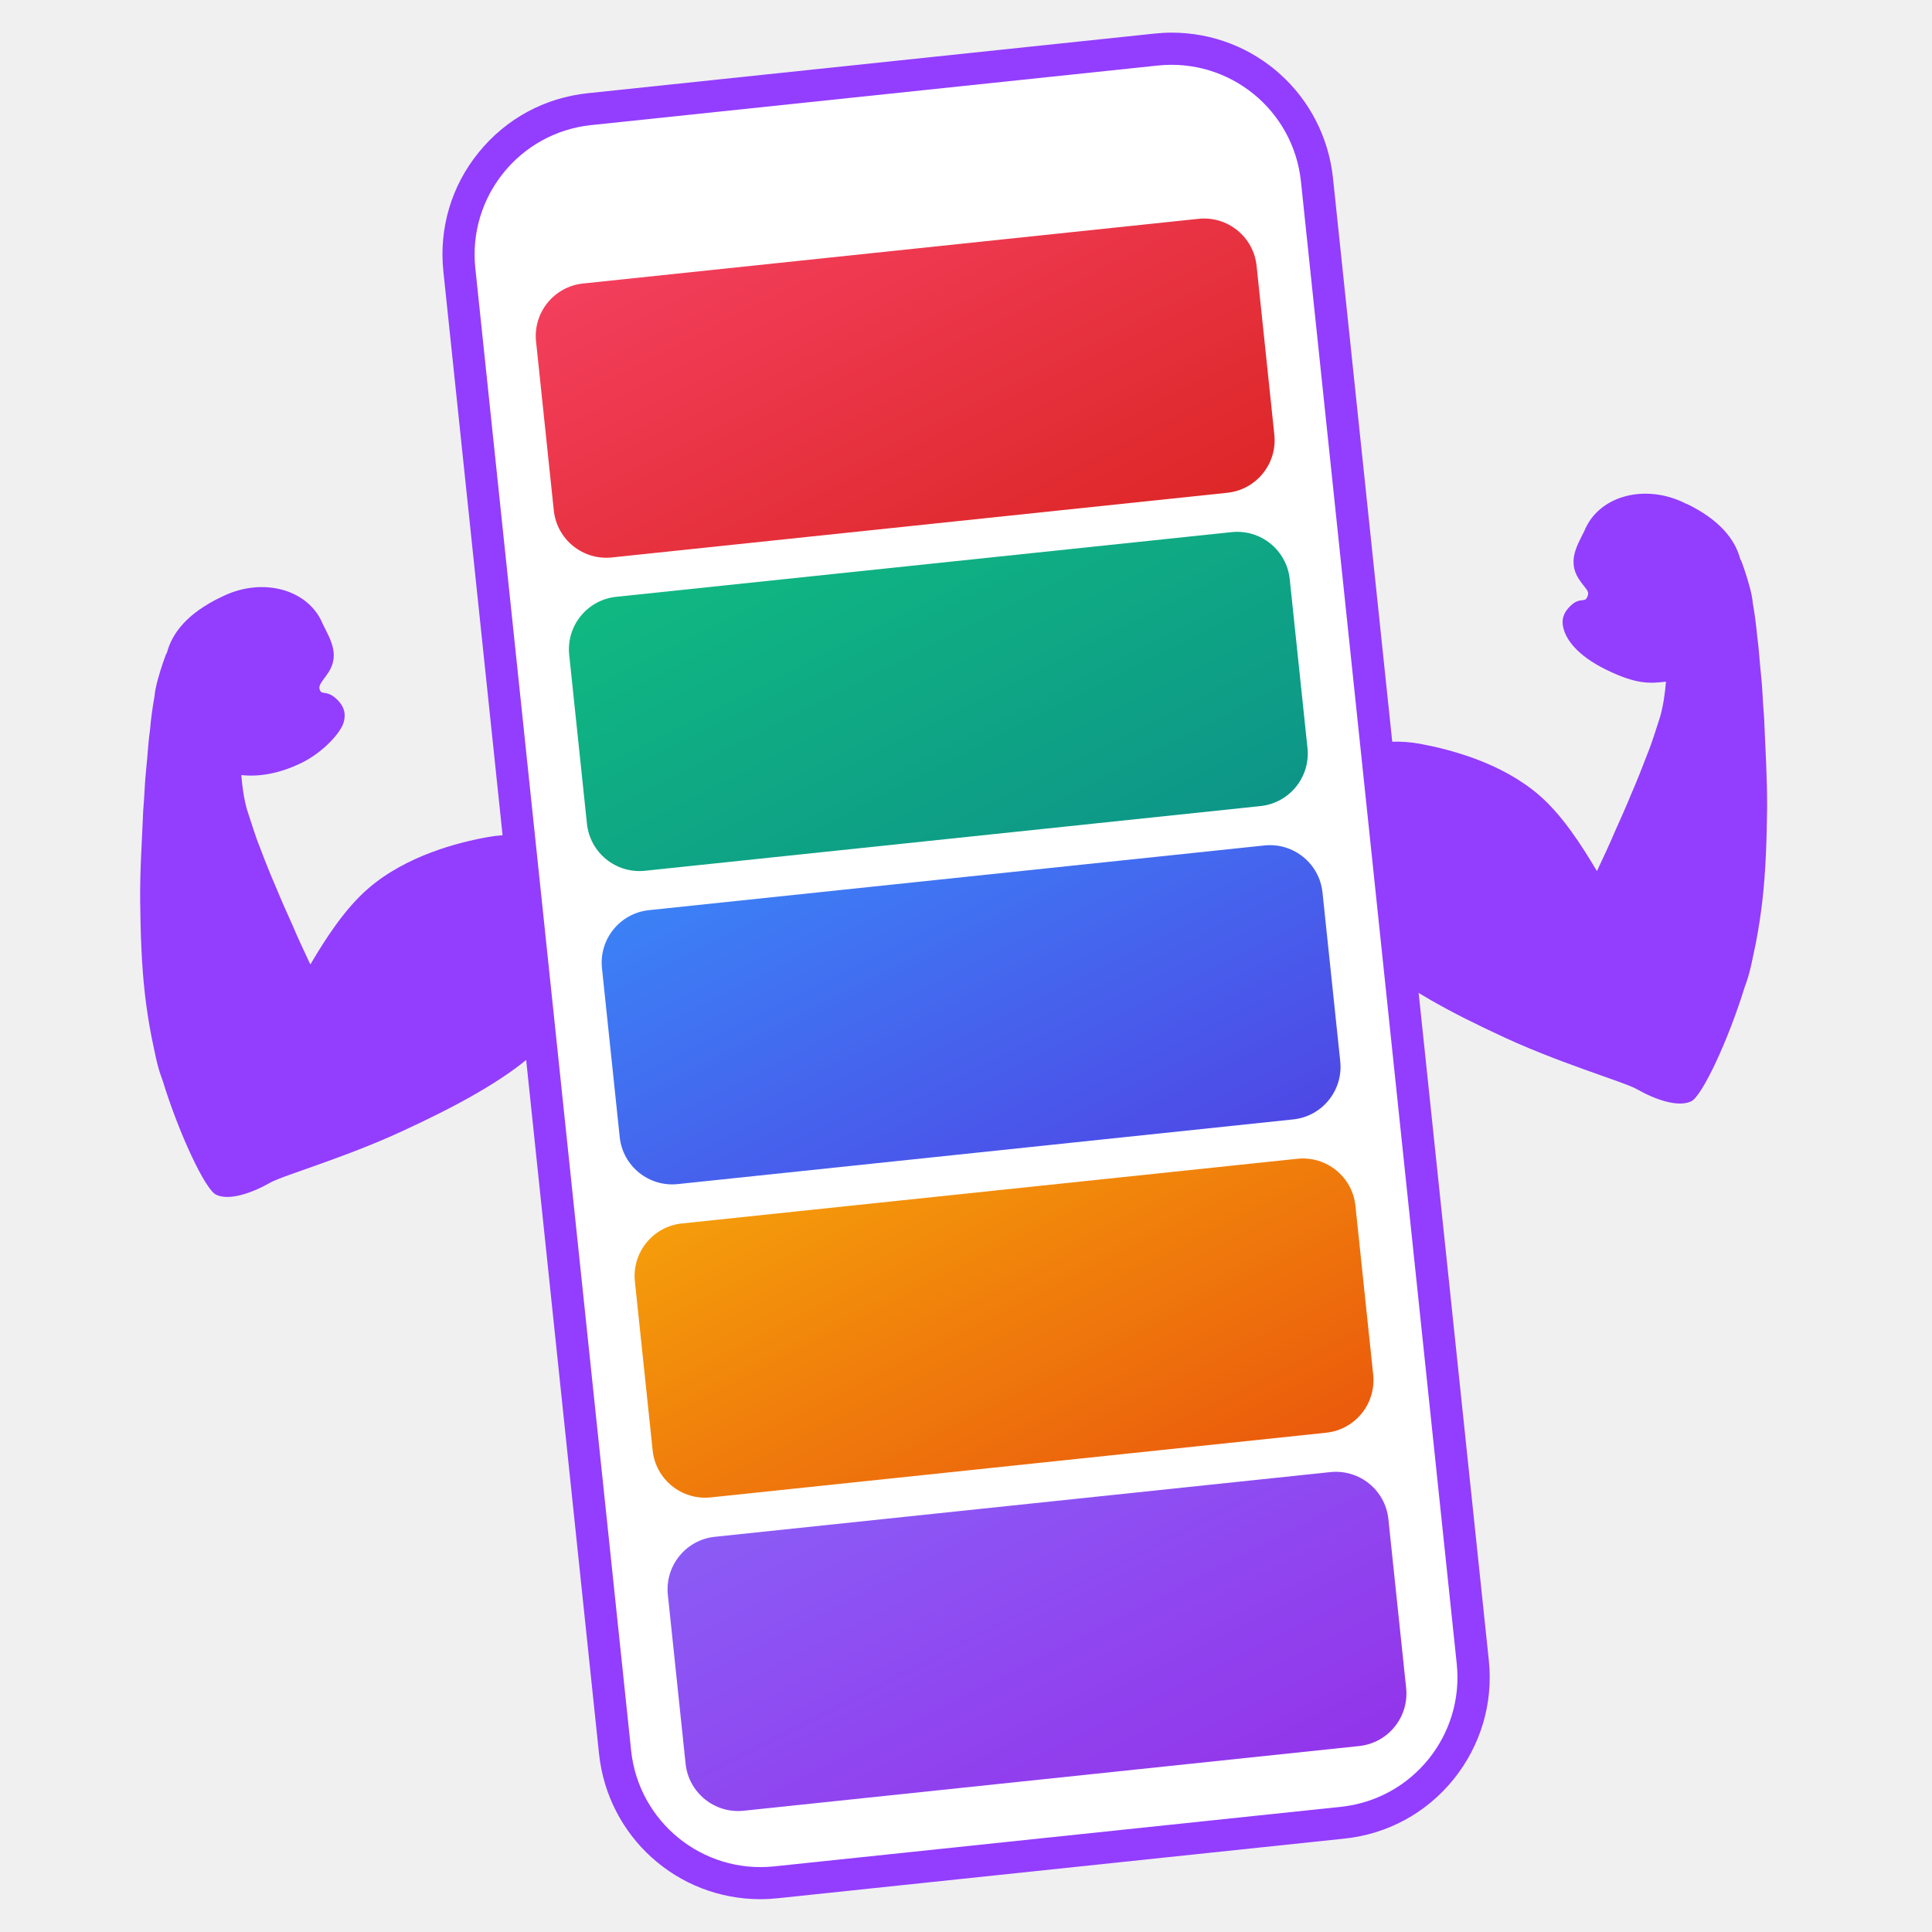
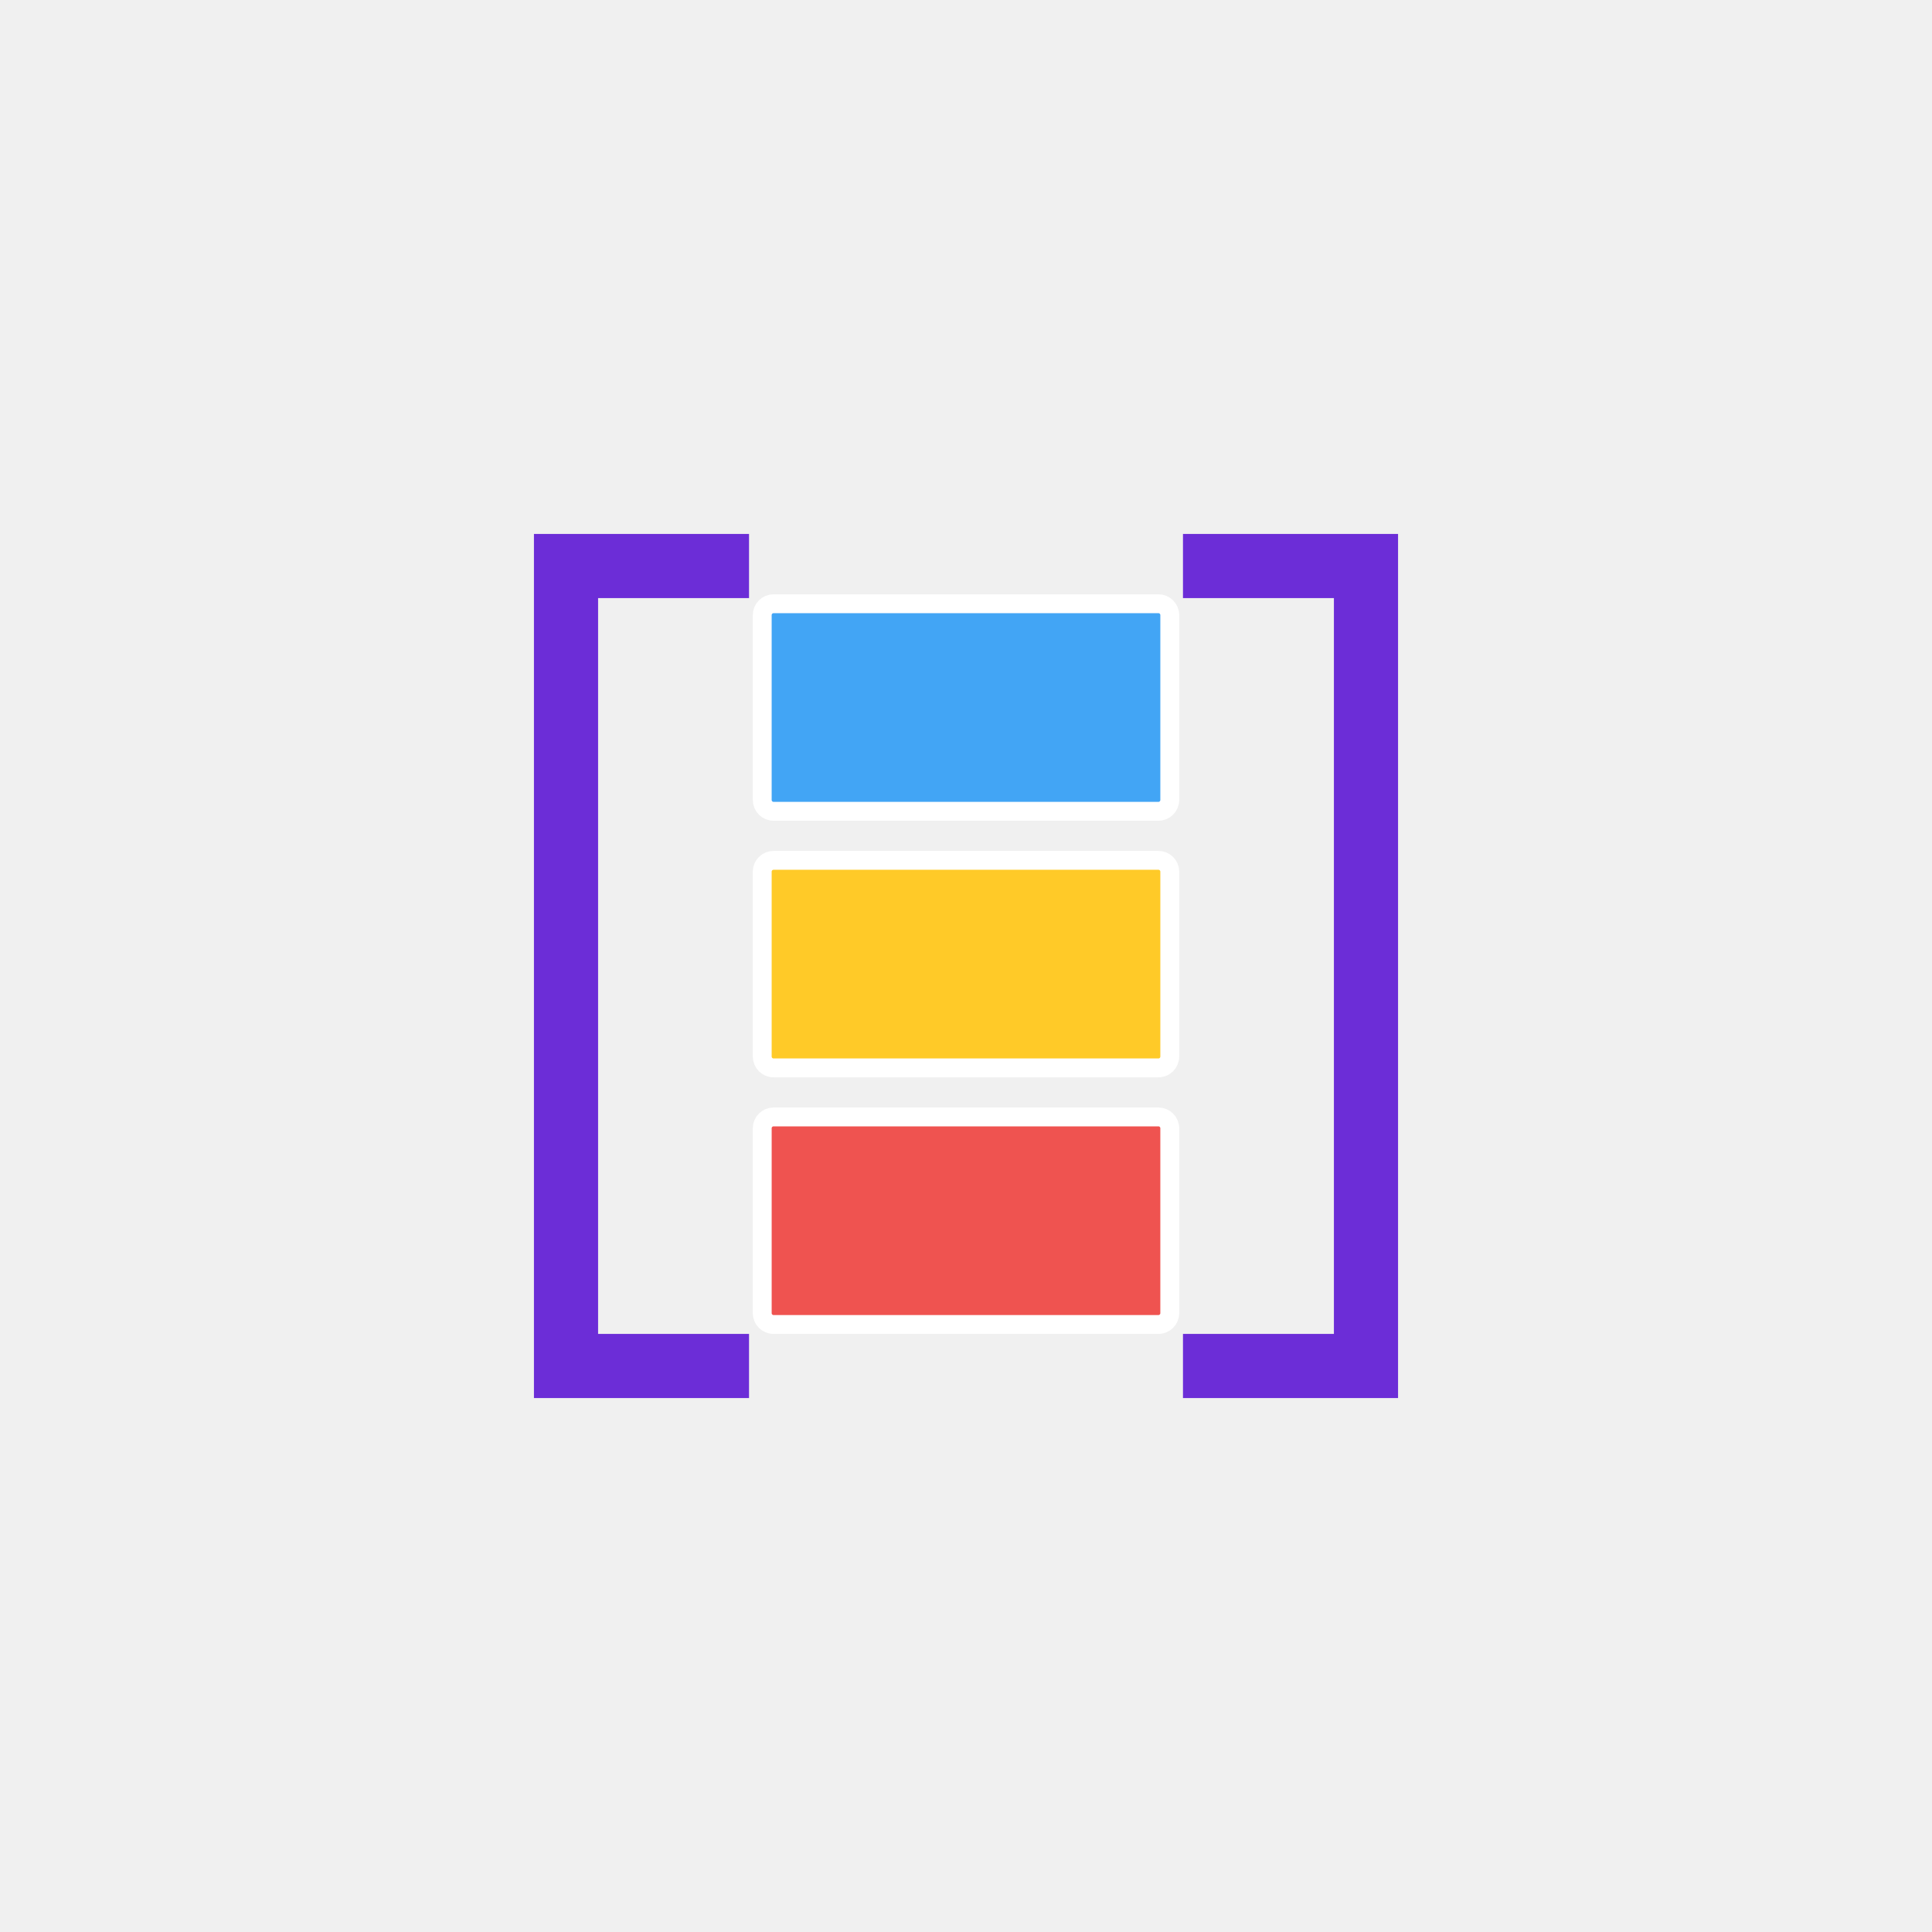
- <svg xmlns="http://www.w3.org/2000/svg" id="Layer_1" version="1.1" viewBox="0 0 1024 1024">
-   <defs>
-     <style>
-       .st0 {
-         fill: url(#linear-gradient2);
-       }
- 
-       .st1 {
-         fill: #fff;
-       }
- 
-       .st2 {
-         fill: url(#linear-gradient1);
-       }
- 
-       .st3 {
-         fill: url(#linear-gradient4);
-       }
- 
-       .st4 {
-         fill: url(#linear-gradient3);
-       }
- 
-       .st5 {
-         fill: #933dff;
-       }
- 
-       .st6 {
-         fill: url(#linear-gradient);
-       }
-     </style>
-     <linearGradient id="linear-gradient" x1="-82.8" y1="932.4" x2="-81.8" y2="931.4" gradientTransform="translate(32067.9 136269.4) scale(384 -146)" gradientUnits="userSpaceOnUse">
-       <stop offset="0" stop-color="#f43f5e" />
-       <stop offset="1" stop-color="#dc2626" />
-     </linearGradient>
-     <linearGradient id="linear-gradient1" x1="-82.8" y1="932.4" x2="-81.8" y2="931.4" gradientTransform="translate(32085.3 136435.5) scale(384 -146)" gradientUnits="userSpaceOnUse">
-       <stop offset="0" stop-color="#10b981" />
-       <stop offset="1" stop-color="#0d9488" />
-     </linearGradient>
-     <linearGradient id="linear-gradient2" x1="-82.8" y1="932.4" x2="-81.8" y2="931.4" gradientTransform="translate(32102.8 136601.6) scale(384 -146)" gradientUnits="userSpaceOnUse">
-       <stop offset="0" stop-color="#3b82f6" />
-       <stop offset="1" stop-color="#4f46e5" />
-     </linearGradient>
-     <linearGradient id="linear-gradient3" x1="-82.8" y1="932.4" x2="-81.8" y2="931.4" gradientTransform="translate(32120.2 136767.7) scale(384 -146)" gradientUnits="userSpaceOnUse">
-       <stop offset="0" stop-color="#f59e0b" />
-       <stop offset="1" stop-color="#ea580c" />
-     </linearGradient>
-     <linearGradient id="linear-gradient4" x1="-82.8" y1="932.4" x2="-81.8" y2="931.4" gradientTransform="translate(32137.7 136933.8) scale(384 -146)" gradientUnits="userSpaceOnUse">
-       <stop offset="0" stop-color="#8b5cf6" />
-       <stop offset="1" stop-color="#9333ea" />
-     </linearGradient>
-   </defs>
-   <path class="st5" d="M721.4,502.1c12.8,15.2,39.5,30.4,64.6,42.4,1.9.9,3.8,1.8,5.7,2.7,32.6,15.8,68.9,26.1,75.9,30.1,10.2,5.8,22.1,9.7,28.8,6.4,5.8-2.8,19.7-32.5,28.3-60.5.3-.8.6-1.6.9-2.5,2.3-6.5,3.4-13.4,5-20.7,1.4-7.2,2.6-14.9,3.5-22.7,1.8-15.7,2.3-32.3,2.5-48.8.1-16.5-1-33-1.6-48.3-.7-7.7-.8-15.1-1.6-22.3-.8-7.2-1.1-13.8-2-20.3-.6-6.3-1.4-12.4-2.4-18.1-.3-4.6-2.8-12.8-4.6-18.1-.5-1.4-1-2.7-1.4-3.9-.2-.4-.3-.7-.6-1.1-2.8-10.7-11.2-21-28.3-29.3h-.2c-.4-.1-.8-.4-1.2-.6-20.4-9.9-43.8-4.1-52.1,13-.3.6-.6,1.2-.8,1.8-4.2,8.5-9.7,17-1.8,27.3,3.4,4.6,4.6,5,3.2,8s-3.7-.3-8.8,4.5c-5.4,5.2-4.3,9.8-3.6,12.4,1.4,5.1,6.6,13.7,22.6,21.5s22.9,7.3,31.6,6.3c-.5,6.1-1.4,12.5-3.1,18.6-2.2,6.6-4.1,13.3-6.9,20.1-2.6,6.8-5.3,13.7-8.3,20.6-2.8,6.8-5.8,13.6-8.8,20.2-2.6,6.3-7.3,16.2-8.7,19.2l-.8,1.7c-8.3-14-18.5-29.8-30.7-40.3-20.2-17.4-47.6-24.3-63.2-27.2-20.9-3.7-38.5,2.1-48.6,13.8-21.6,25.1-19.6,49.5,17.9,93.8Z" />
-   <path class="st5" d="M307,457.5c-10.1-11.7-27.7-17.6-48.6-13.8-15.6,2.8-43.1,9.8-63.2,27.2-12.2,10.5-22.5,26.3-30.7,40.3l-.8-1.7c-1.4-3-6.1-12.9-8.7-19.2-3-6.6-6-13.4-8.8-20.2-3-6.9-5.7-13.7-8.3-20.6-2.8-6.9-4.7-13.6-6.9-20.1-1.8-6.2-2.6-12.6-3.1-18.6,8.7,1,19.6-.5,31.6-6.3s21.1-16.3,22.6-21.5c.7-2.5,1.8-7.2-3.6-12.4-5-4.8-7.7-2.3-8.8-4.5s-.2-3.4,3.2-8c7.9-10.3,2.4-18.8-1.8-27.3-.3-.7-.5-1.2-.8-1.8-8.3-17.1-31.7-22.9-52.1-13s-.8.4-1.2.7h-.2c-17.1,8.2-25.5,18.5-28.3,29.2-.2.4-.4.7-.6,1.1-.4,1.2-.9,2.5-1.4,3.9-1.8,5.2-4.3,13.5-4.6,18.1-1,5.6-1.9,11.8-2.4,18.1-1,6.5-1.2,13.2-2,20.3-.8,7.1-.9,14.5-1.6,22.3-.6,15.3-1.8,31.8-1.6,48.3.2,16.5.7,33.1,2.5,48.8.9,7.9,2.1,15.5,3.5,22.7,1.6,7.4,2.7,14.2,5,20.7.3.8.6,1.7.9,2.5,8.6,28,22.5,57.7,28.3,60.5,6.7,3.3,18.6-.6,28.8-6.4,7-4,43.3-14.2,75.9-30.1,1.9-.9,3.8-1.7,5.7-2.7,25-12,51.8-27.3,64.6-42.4,37.5-44.3,39.5-68.8,17.9-93.8Z" />
-   <path class="st5" d="M403,1006.6c-44.1,0-80.8-33.1-85.5-77L235,143.9c-2.4-22.8,4.2-45.3,18.7-63.1,14.5-17.9,35-29,57.9-31.4l300.3-31.6c3-.3,6.1-.5,9.1-.5,44.1,0,80.8,33.1,85.5,77l82.6,785.7c2.4,22.8-4.3,45.2-18.7,63.1-14.5,17.9-35,29-57.8,31.4l-300.3,31.6c-3,.3-6.1.5-9.1.5Z" />
-   <path class="st5" d="M403,998.1c-39.7,0-72.8-29.8-77-69.4L243.5,143c-2.2-20.6,3.8-40.8,16.8-56.9,13-16.1,31.5-26.1,52.1-28.3l300.3-31.6c2.7-.3,5.5-.4,8.2-.4,39.7,0,72.8,29.8,77,69.4l82.6,785.7c4.5,42.5-26.5,80.7-69,85.2l-300.3,31.6c-2.7.3-5.5.4-8.2.4Z" />
-   <rect class="st1" x="292" y="48" width="440" height="928" rx="69" ry="69" transform="translate(-50.7 56.3) rotate(-6)" />
-   <rect class="st6" x="287.8" y="132.7" width="384" height="146" rx="28" ry="28" transform="translate(-18.9 51.3) rotate(-6)" />
-   <rect class="st2" x="305.3" y="298.8" width="384" height="146" rx="28" ry="28" transform="translate(-36.1 54) rotate(-6)" />
-   <rect class="st0" x="322.7" y="464.9" width="384" height="146" rx="28" ry="28" transform="translate(-53.4 56.7) rotate(-6)" />
-   <rect class="st4" x="340.2" y="630.9" width="384" height="146" rx="28" ry="28" transform="translate(-70.7 59.5) rotate(-6)" />
-   <rect class="st3" x="357.6" y="797" width="384" height="146" rx="28" ry="28" transform="translate(-87.9 62.2) rotate(-6)" />
+ <svg xmlns="http://www.w3.org/2000/svg" viewBox="0 0 1024 1024" fill="none">
+   <path d="M380 300 H300 V724 H380" stroke="#6C2DD7" stroke-width="34" stroke-linejoin="miter" stroke-linecap="square" />
+   <path d="M644 300 H724 V724 H644" stroke="#6C2DD7" stroke-width="34" stroke-linejoin="miter" stroke-linecap="square" />
+   <g stroke="#FFFFFF" stroke-width="10">
+     <rect x="404" y="320" width="216" height="110" rx="6" fill="#42A5F5" />
+     <rect x="404" y="456" width="216" height="110" rx="6" fill="#FFCA28" />
+     <rect x="404" y="592" width="216" height="110" rx="6" fill="#EF5350" />
+   </g>
</svg>
